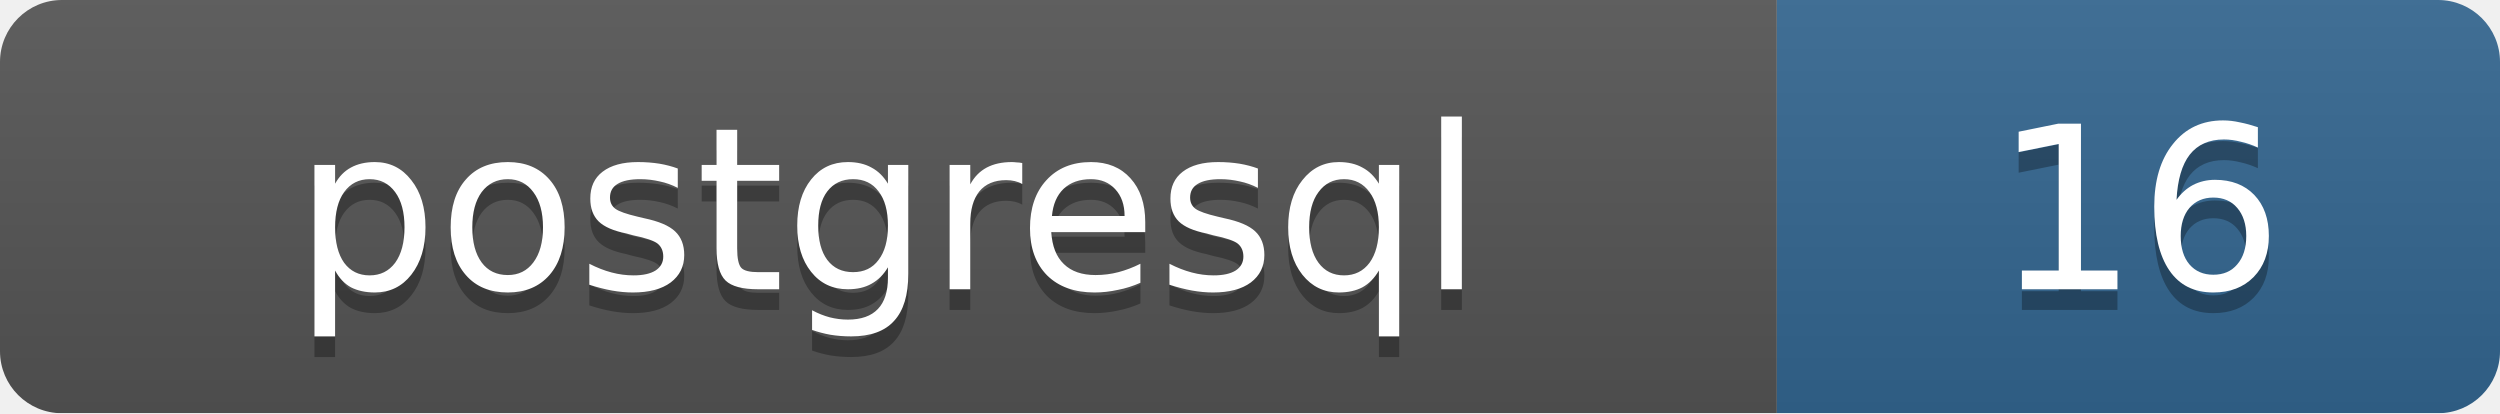
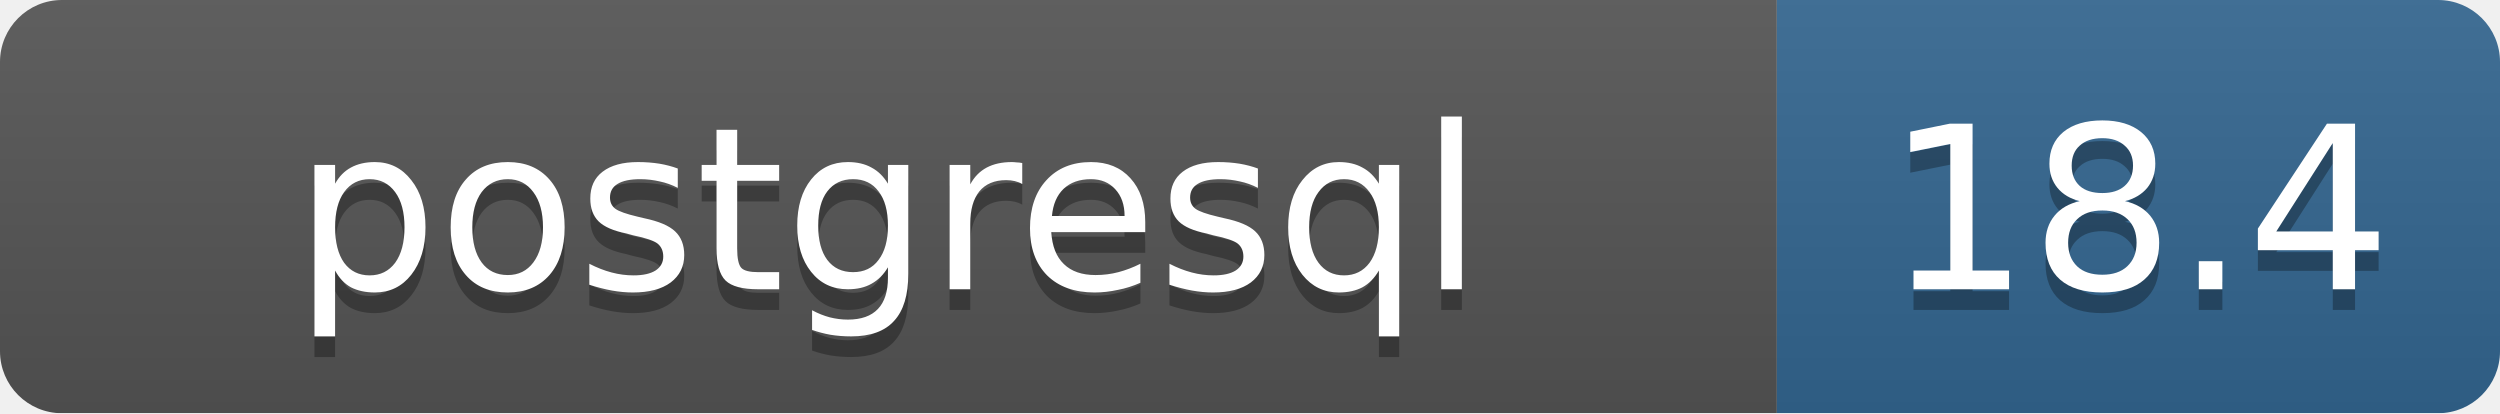
<svg xmlns="http://www.w3.org/2000/svg" width="121" height="20" viewBox="0 0 121 20">
  <linearGradient id="b" x2="0" y2="100%">
    <stop offset="0" stop-color="#bbb" stop-opacity=".1" />
    <stop offset="1" stop-opacity=".1" />
  </linearGradient>
  <mask id="a">
    <rect width="121" height="20" rx="3" fill="#fff" />
  </mask>
  <g mask="url(#a)">
    <path fill="#555" d="M0 0h86v20H0z" />
    <path fill="#336791" d="M86 0h35v20H86z" />
    <path fill="url(#b)" d="M0 0h121v20H0z" />
  </g>
  <g fill="#fff" text-anchor="middle" font-family="DejaVu Sans,Verdana,Geneva,sans-serif" font-size="11">
    <text x="43" y="15" fill="#010101" fill-opacity=".3">postgresql</text>
    <text x="43" y="14">postgresql</text>
-     <text x="103.5" y="15" fill="#010101" fill-opacity=".3">16</text>
-     <text x="103.5" y="14">16</text>
+     <text x="103.5" y="15" fill="#010101" fill-opacity=".3">18.4</text>
+     <text x="103.5" y="14">18.4</text>
  </g>
</svg>
